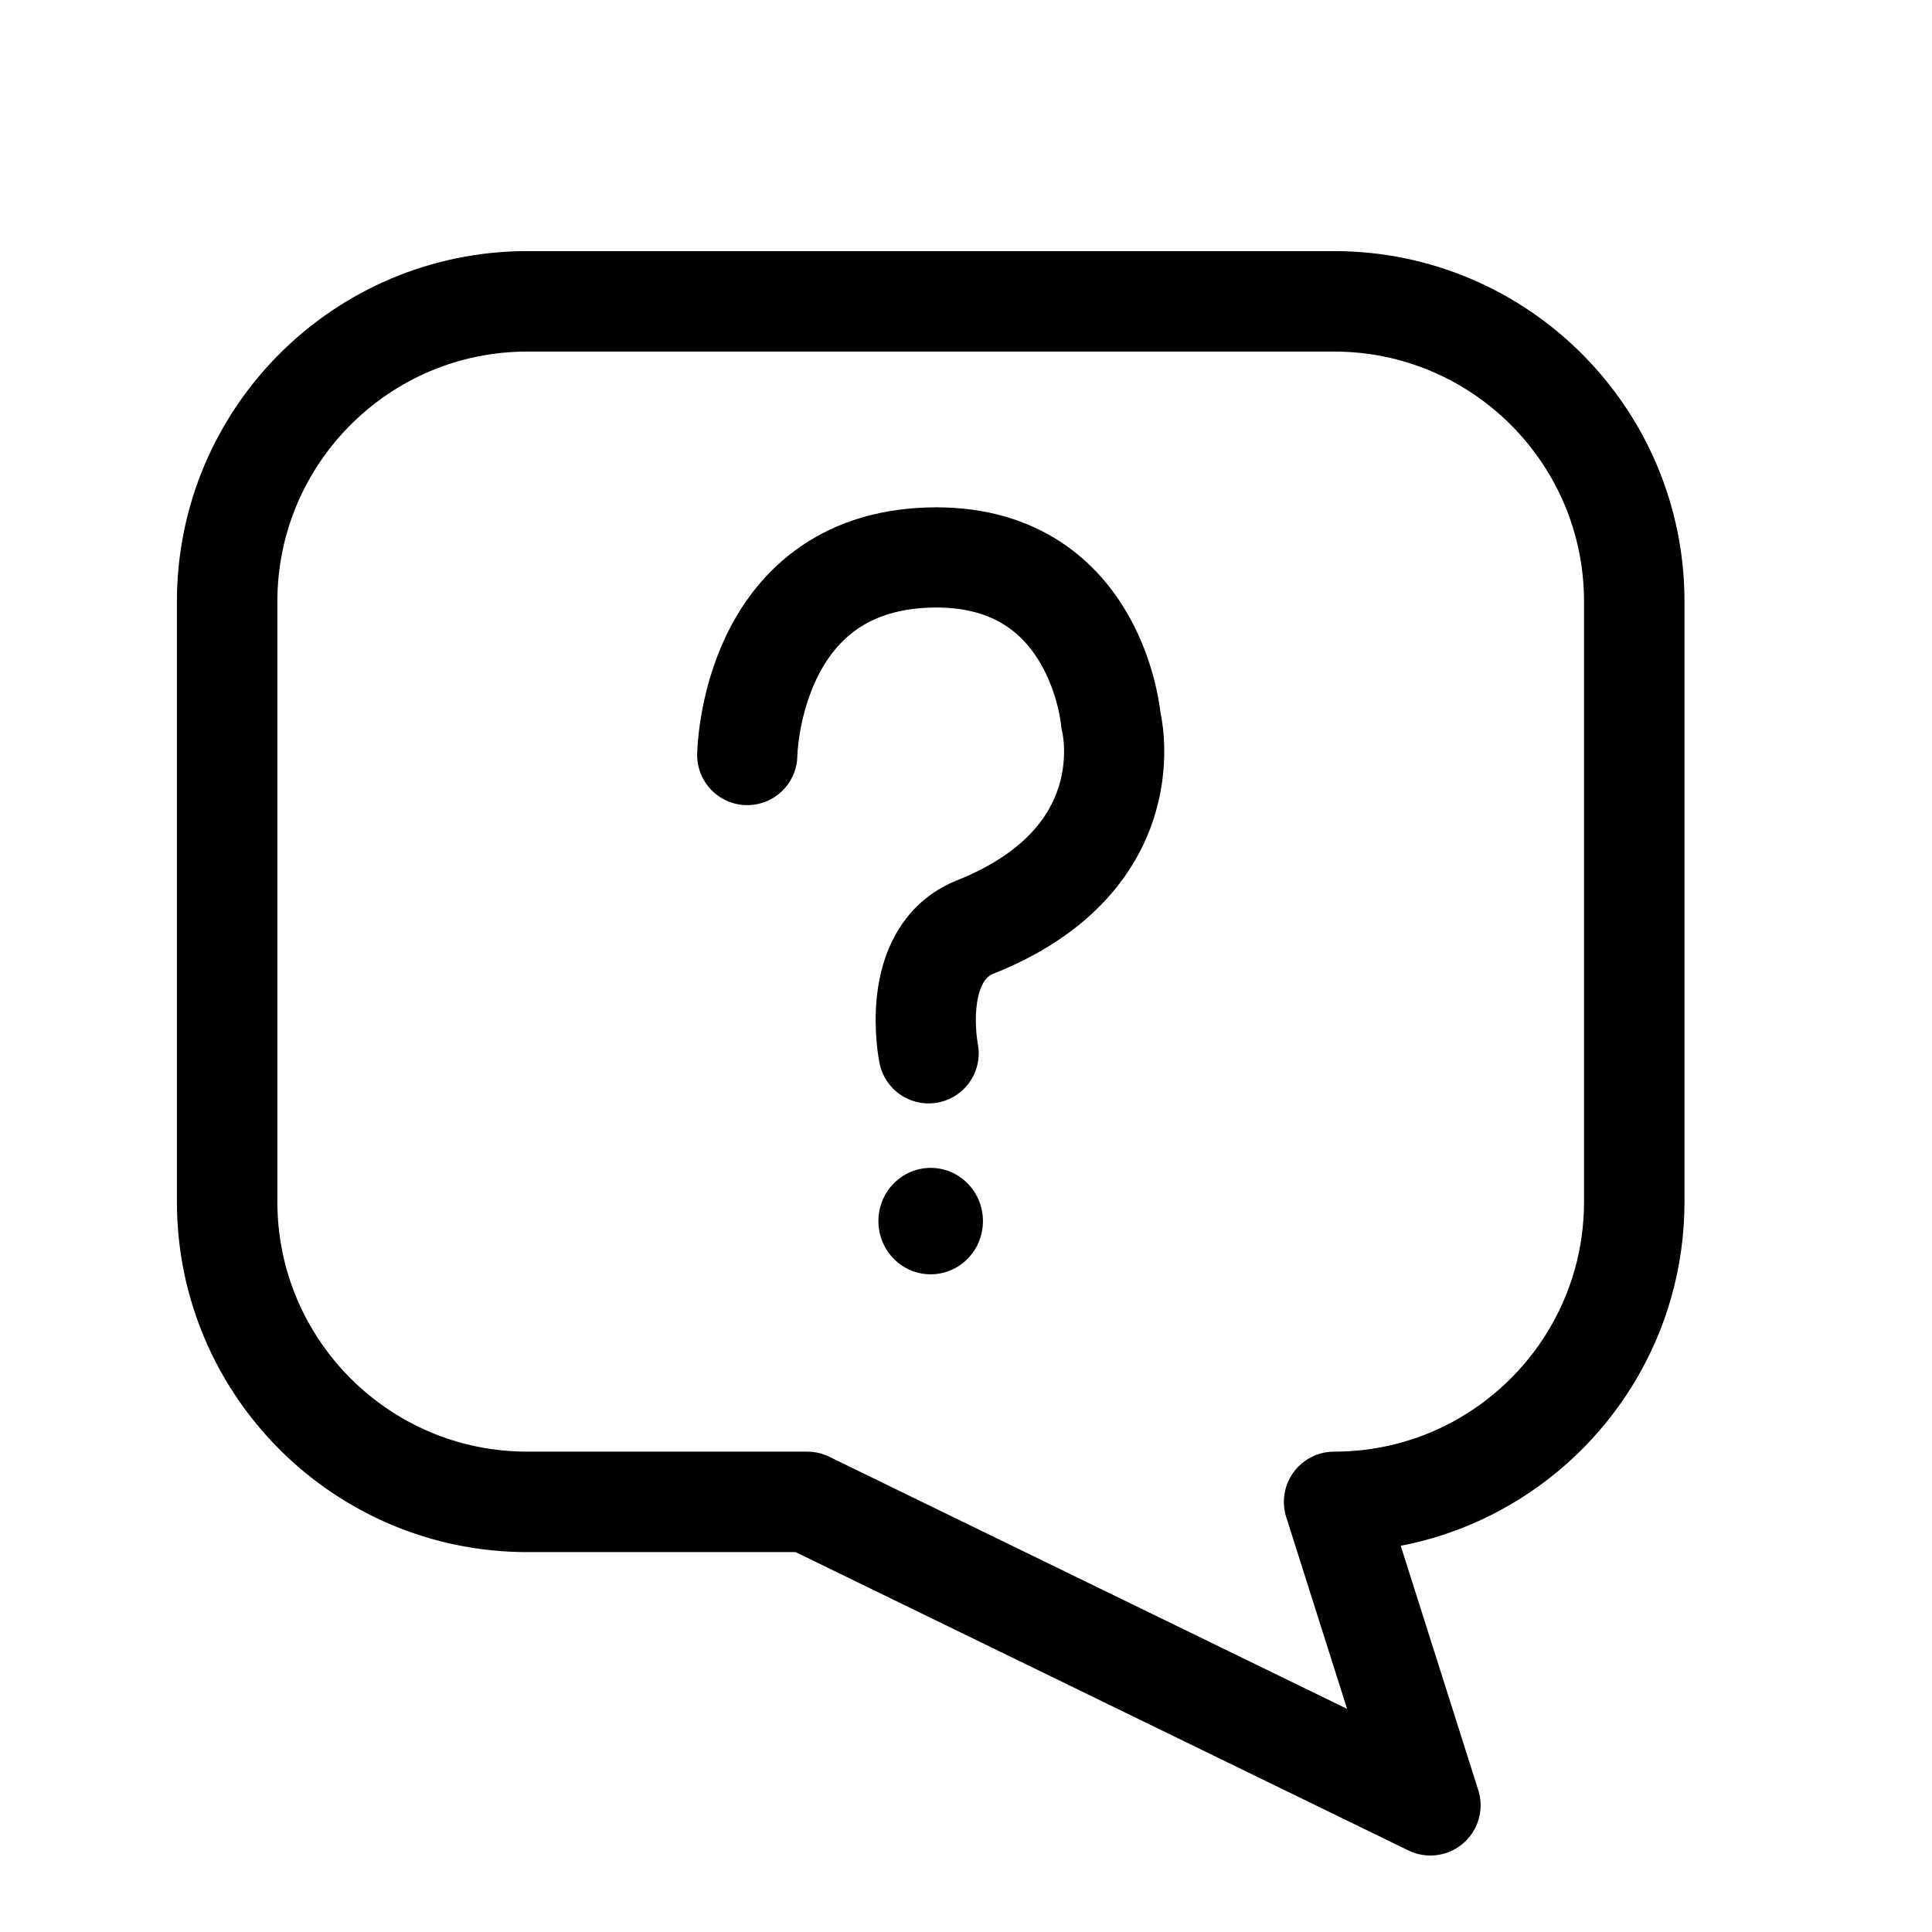
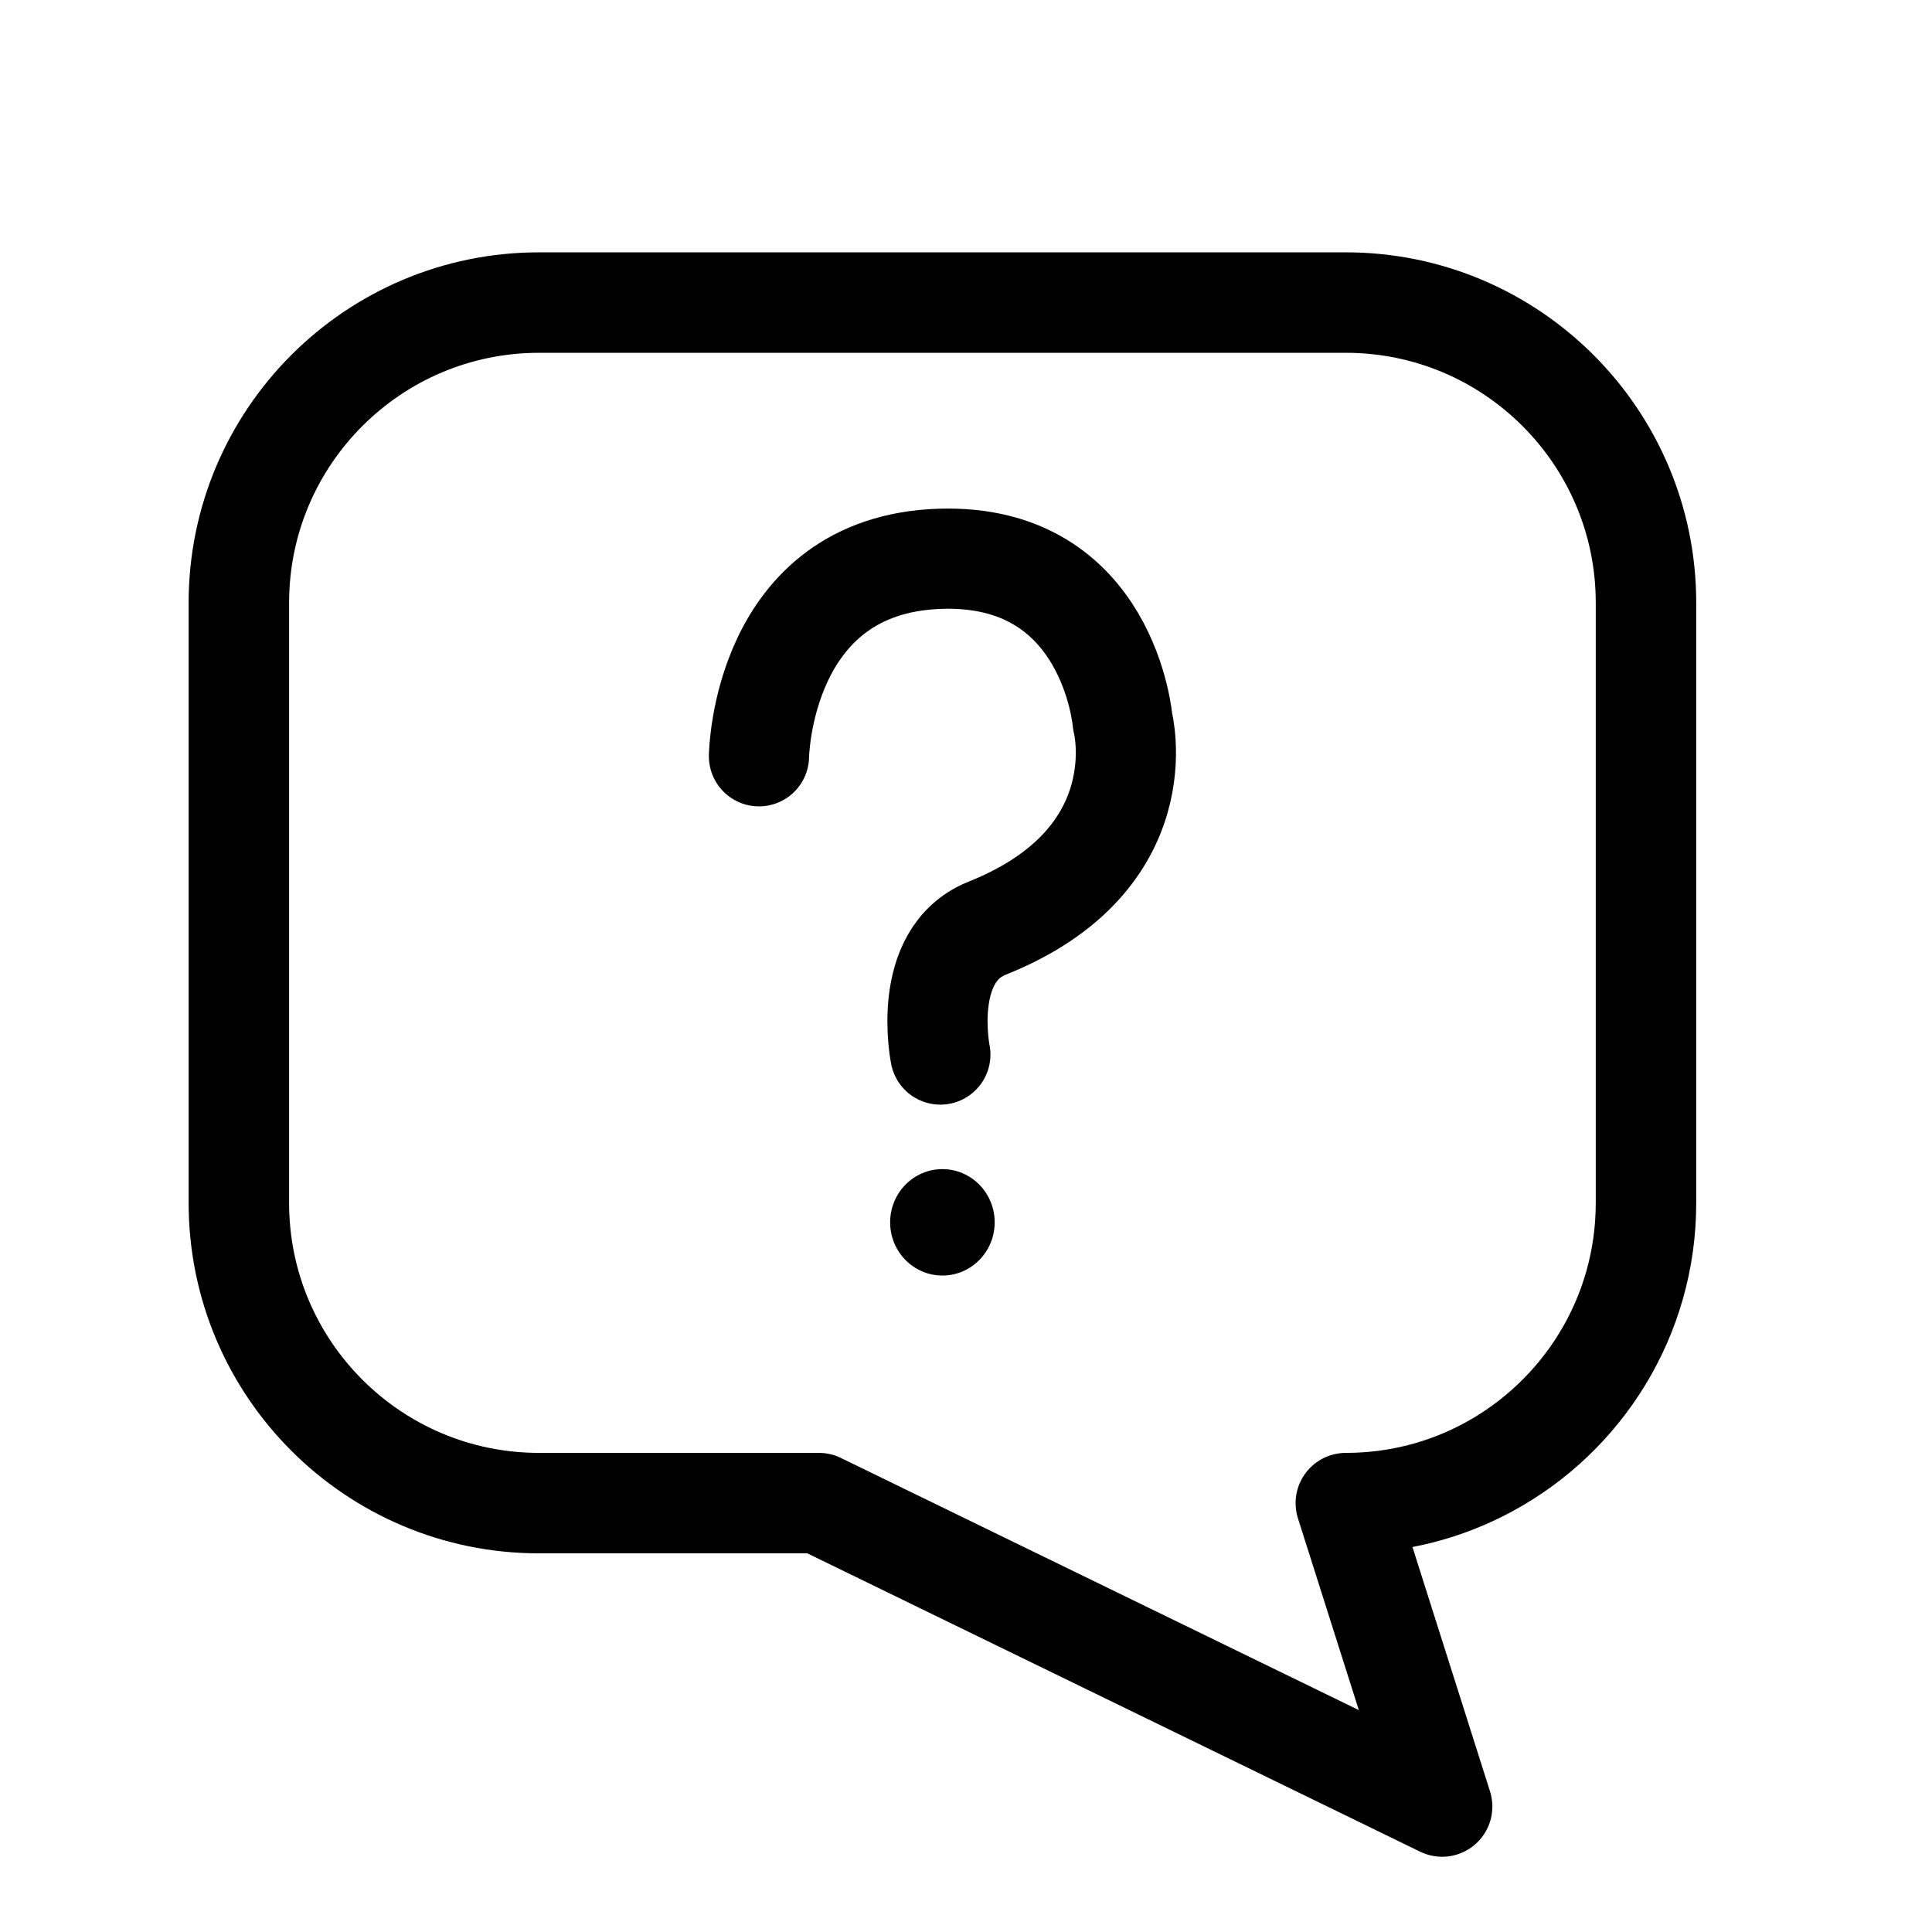
<svg xmlns="http://www.w3.org/2000/svg" width="25px" height="25px" version="1.1" xml:space="preserve" style="fill-rule:evenodd;clip-rule:evenodd;stroke-linecap:round;stroke-linejoin:round;stroke-miterlimit:1.5;">
-   <g transform="matrix(1,0,0,1,0,-203)">
-     <g id="Support" transform="matrix(0.500559,0,0,0.500867,-49.0249,203.461)">
+   <g transform="matrix(1,0,0,1,0,-235)">
+     <g id="Support" transform="matrix(0.500559,0,0,0.500867,-48.8731,235.477)">
      <rect x="98" y="0" width="48" height="48" style="fill:none;" />
      <g transform="matrix(1.99777,0,0,1.99654,99.7027,-108.164)">
        <path d="M20.265,61.498C20.265,59.355 18.525,57.614 16.381,57.614L5.941,57.614C3.797,57.614 2.057,59.355 2.057,61.498L2.057,69.266C2.057,71.409 3.797,73.149 5.941,73.149L9.563,73.149L17.627,77.075L16.381,73.149C17.047,73.149 17.674,72.982 18.222,72.686C19.438,72.03 20.265,70.744 20.265,69.266L20.265,61.498Z" style="fill:none;stroke:black;stroke-width:1.3px;" />
      </g>
      <g transform="matrix(1.48848,0,0,1.48757,104.065,-77.0794)">
        <path d="M8.863,64.31C8.863,64.31 8.905,60.977 12.013,60.88C14.943,60.788 15.179,63.706 15.179,63.706C15.179,63.706 15.813,66.102 12.827,67.295C11.661,67.76 12.013,69.49 12.013,69.49" style="fill:none;stroke:black;stroke-width:1.74px;" />
      </g>
      <g transform="matrix(3.20202,0,0,3.84046,84.8847,-241.85)">
        <ellipse cx="11.591" cy="70.949" rx="0.422" ry="0.358" />
      </g>
    </g>
  </g>
</svg>
